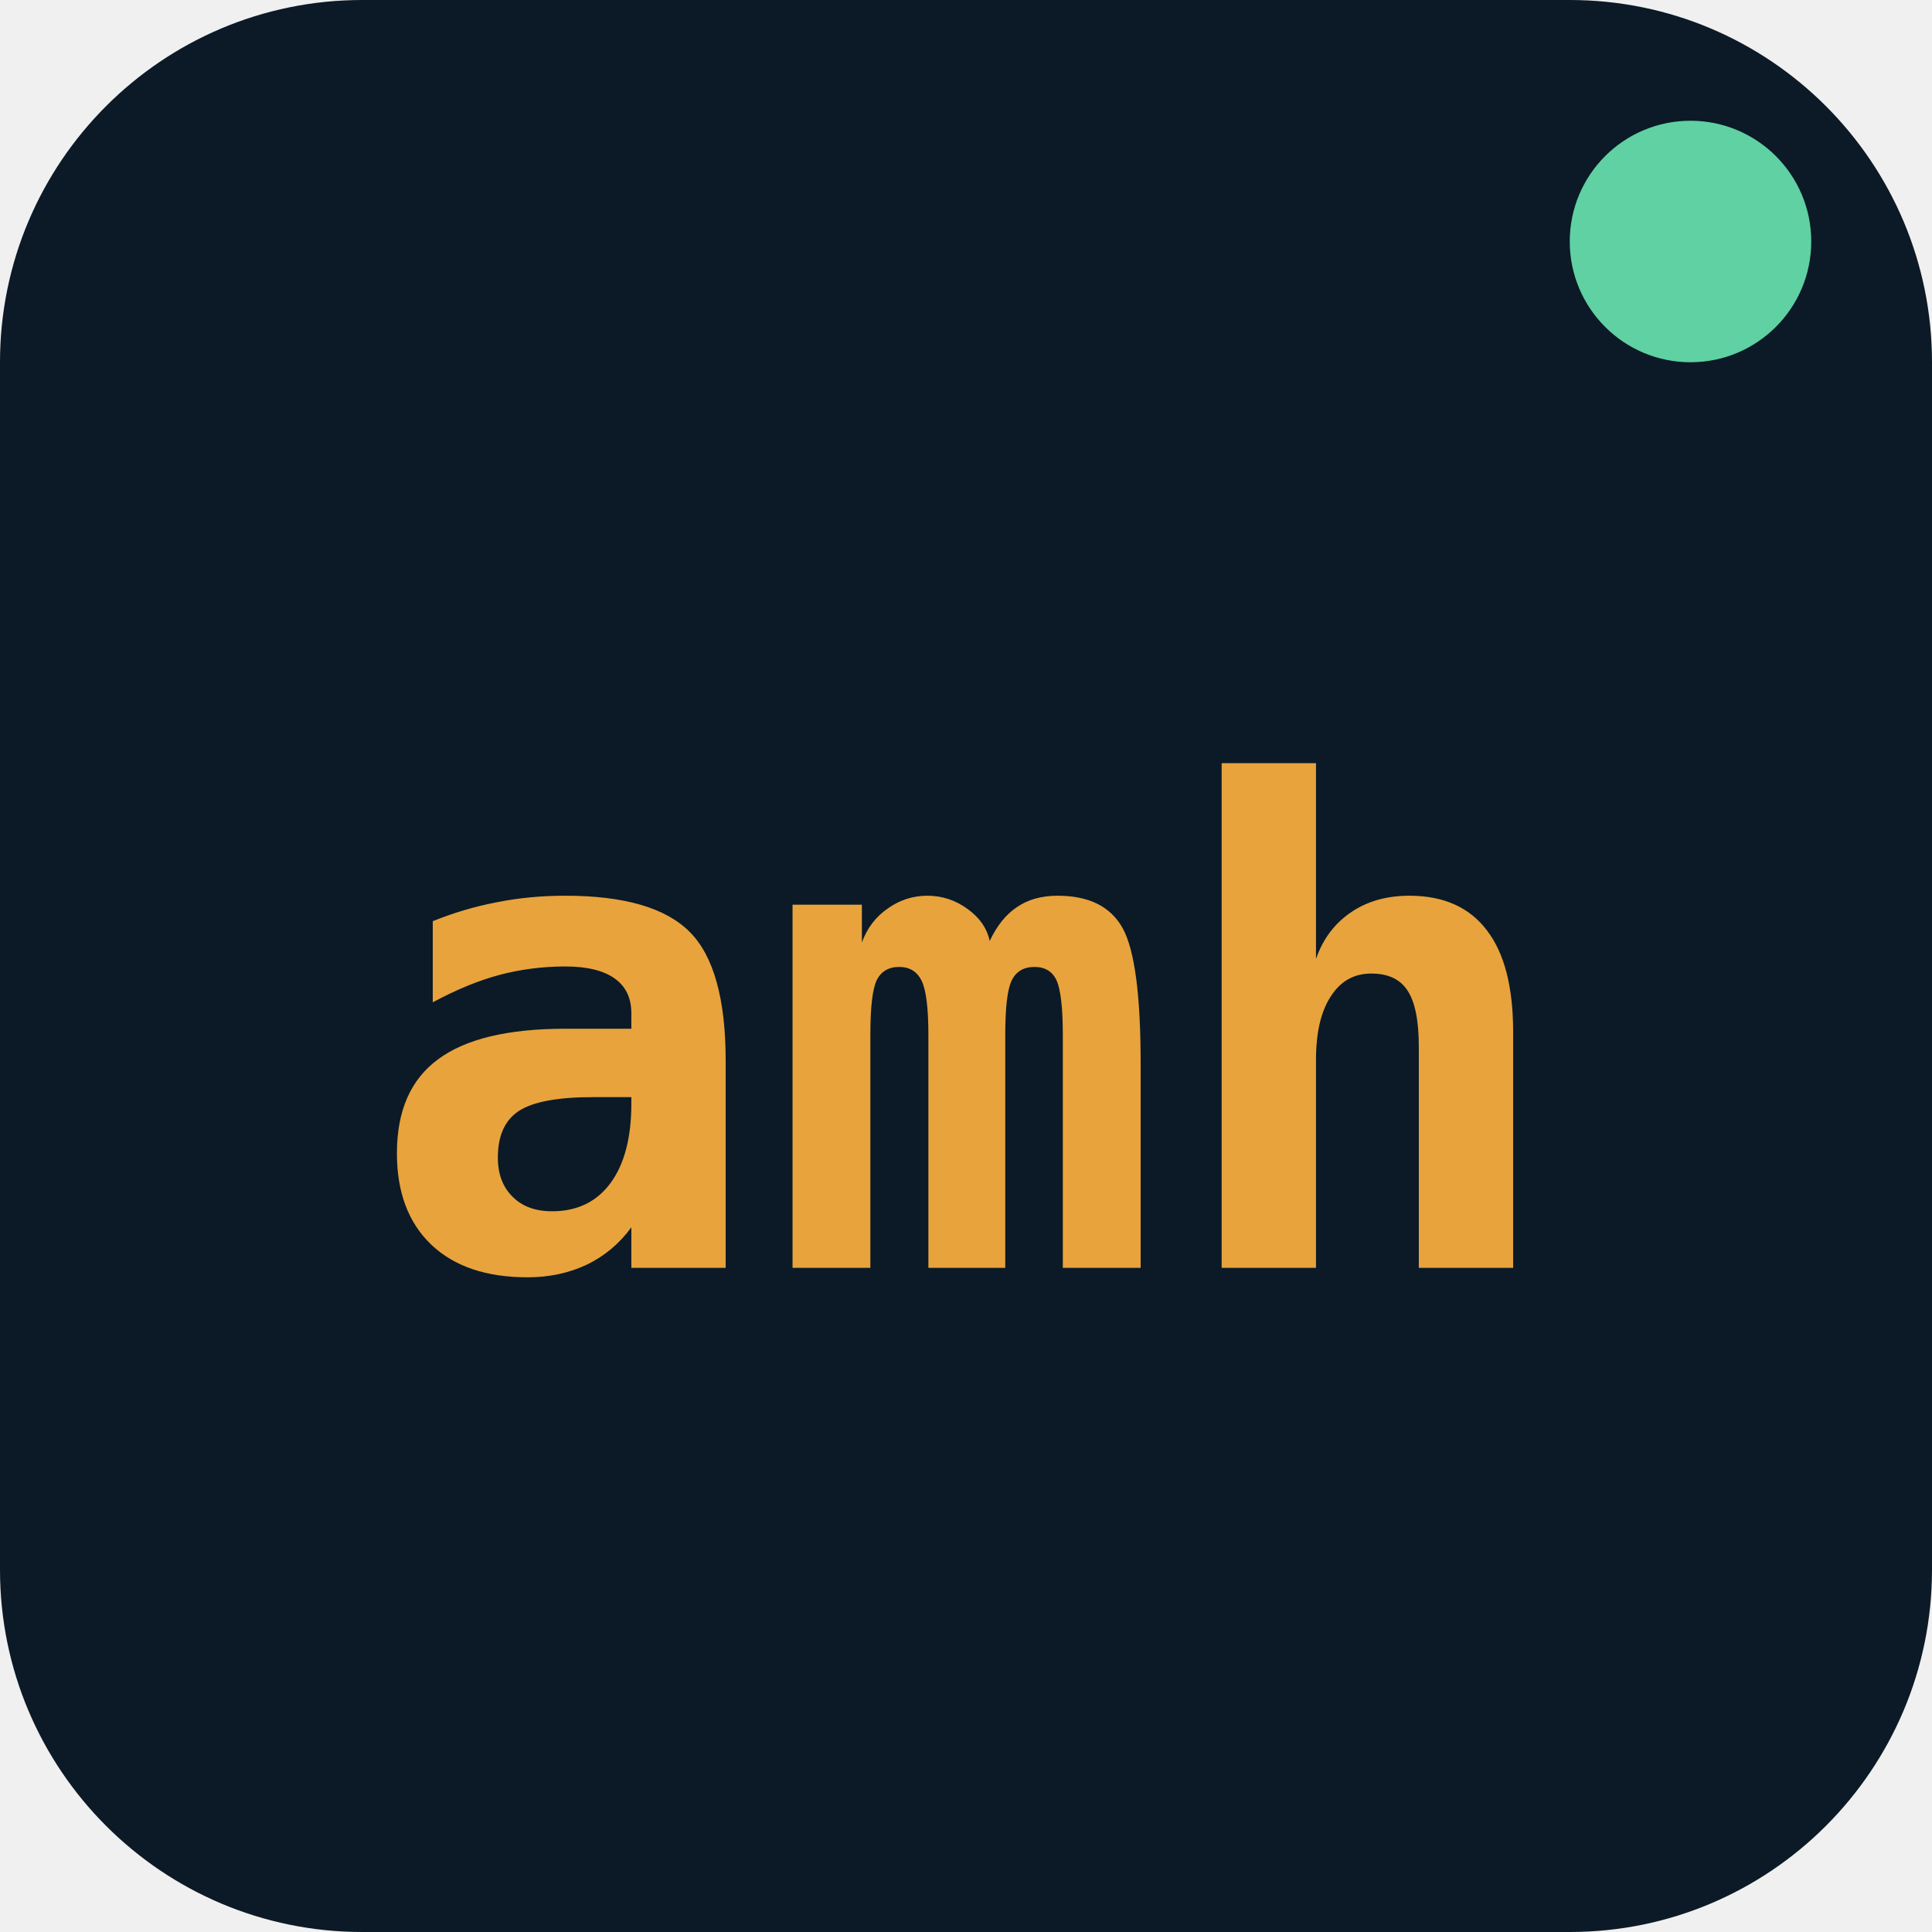
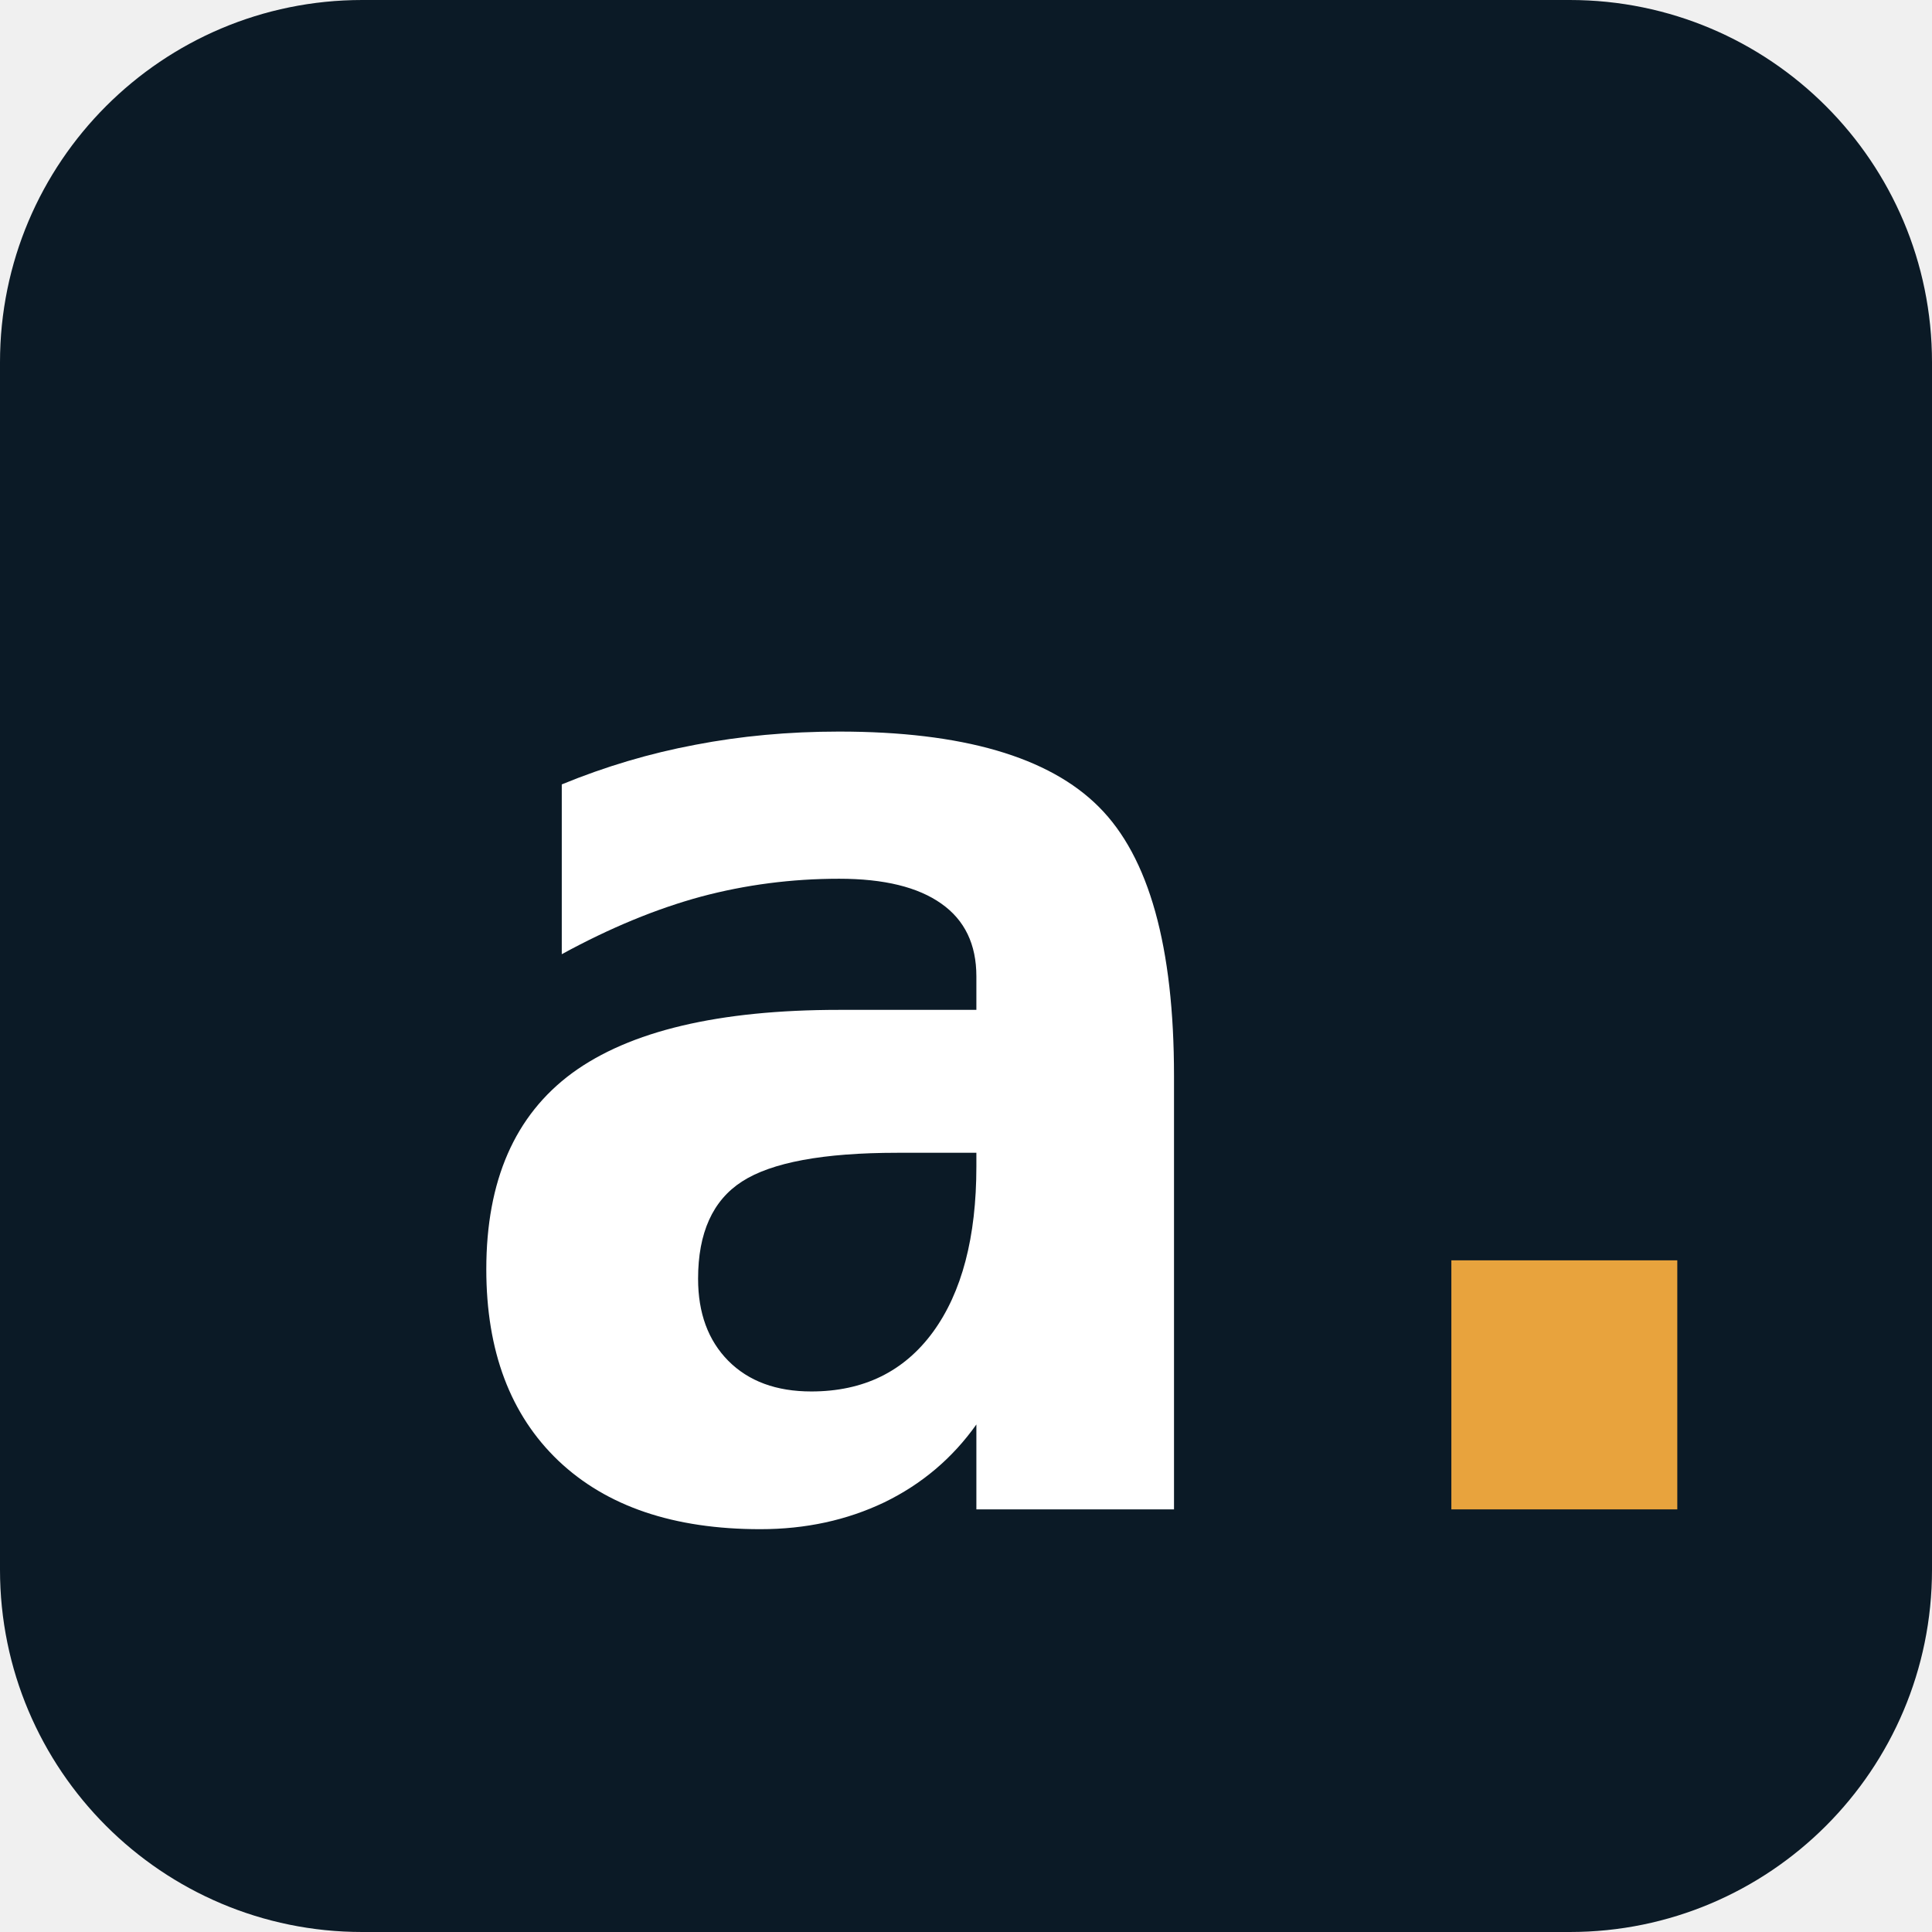
<svg xmlns="http://www.w3.org/2000/svg" viewBox="0 0 64 64" width="64" height="64">
  <rect width="64" height="64" rx="12" fill="#0b1a26" />
-   <text x="32" y="42" text-anchor="middle" font-family="JetBrains Mono, monospace" font-weight="700" font-size="22" fill="#e8a33d">amh</text>
-   <circle cx="56" cy="8" r="4" fill="#5fd1a3" />
+   <text x="14" y="50" font-family="JetBrains Mono, monospace" font-weight="700" font-size="46" fill="#ffffff">a</text>
+   <text x="38" y="50" font-family="JetBrains Mono, monospace" font-weight="700" font-size="46" fill="#e8a33d">.</text>
</svg>
